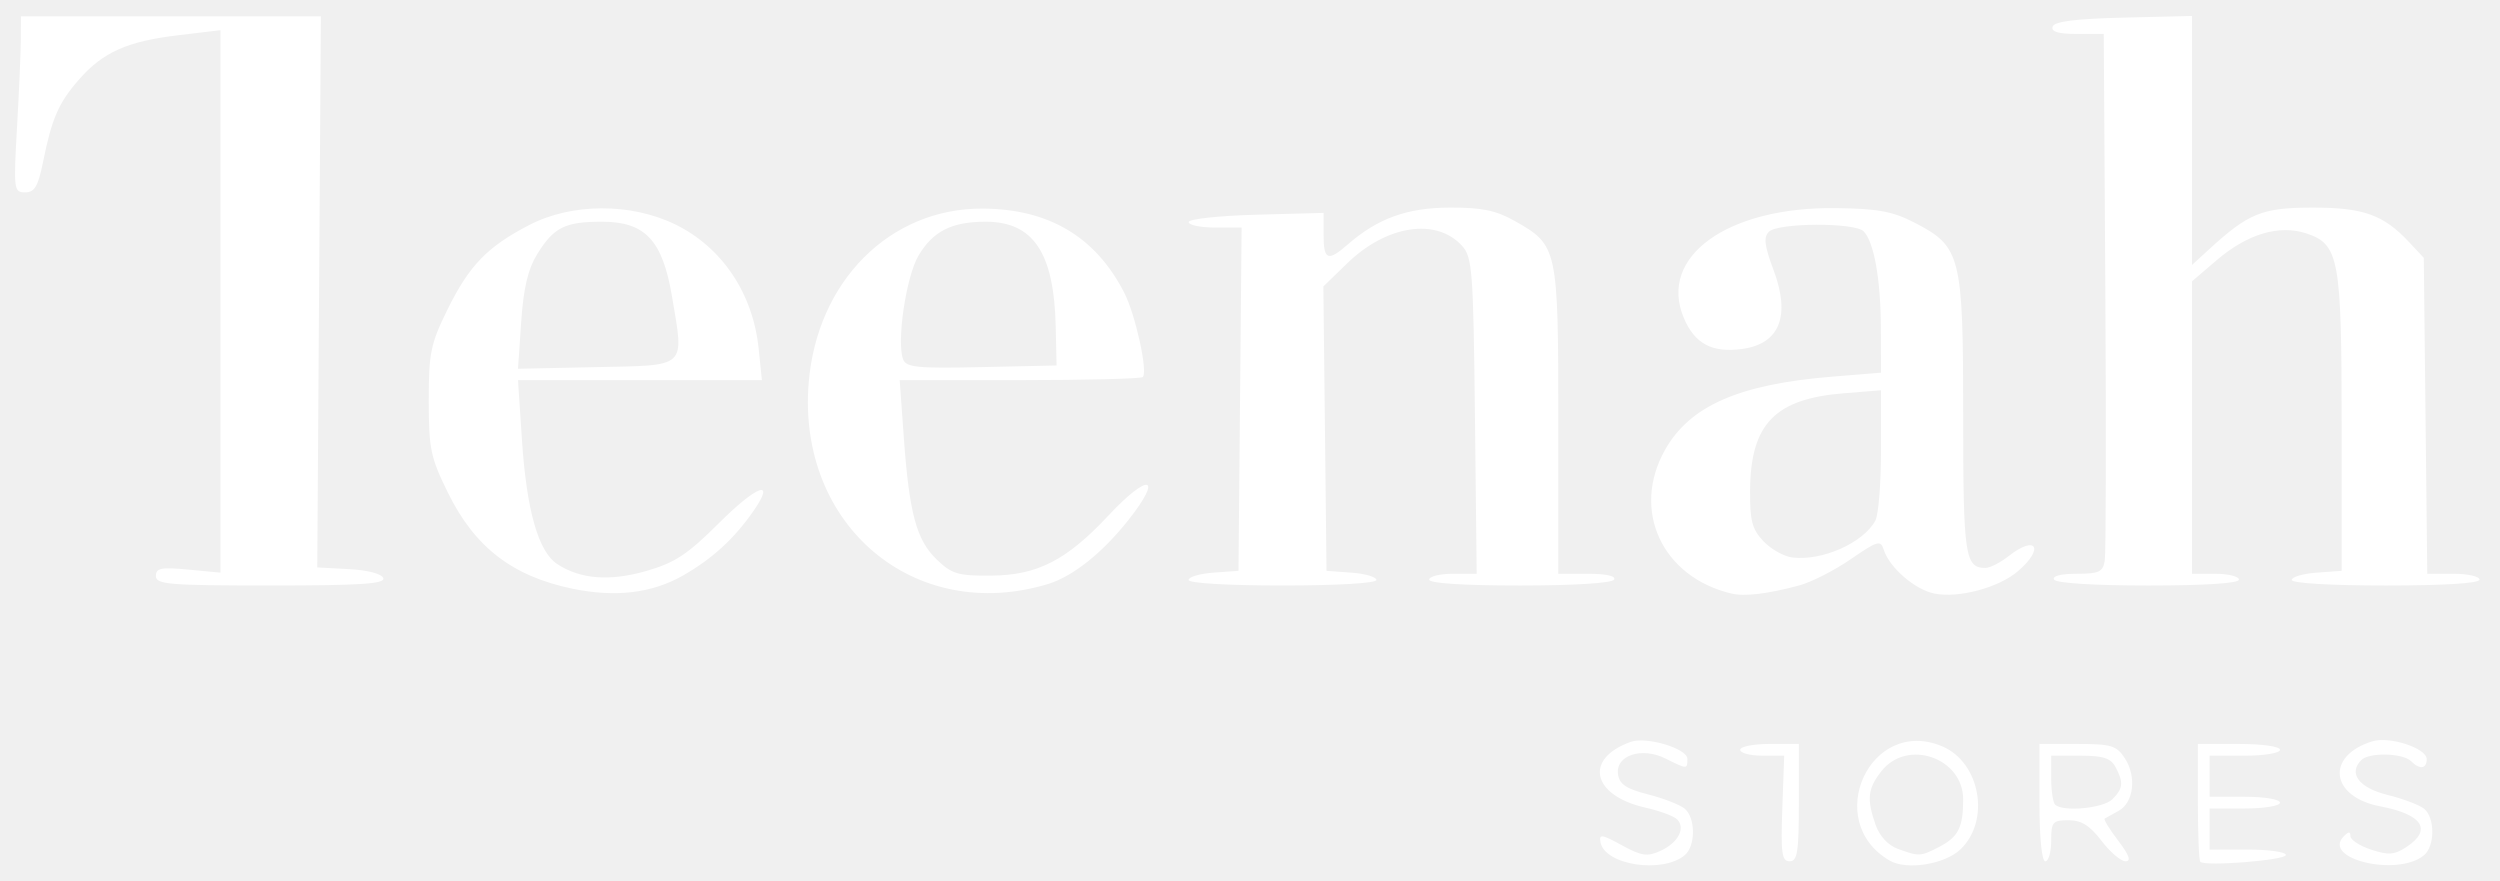
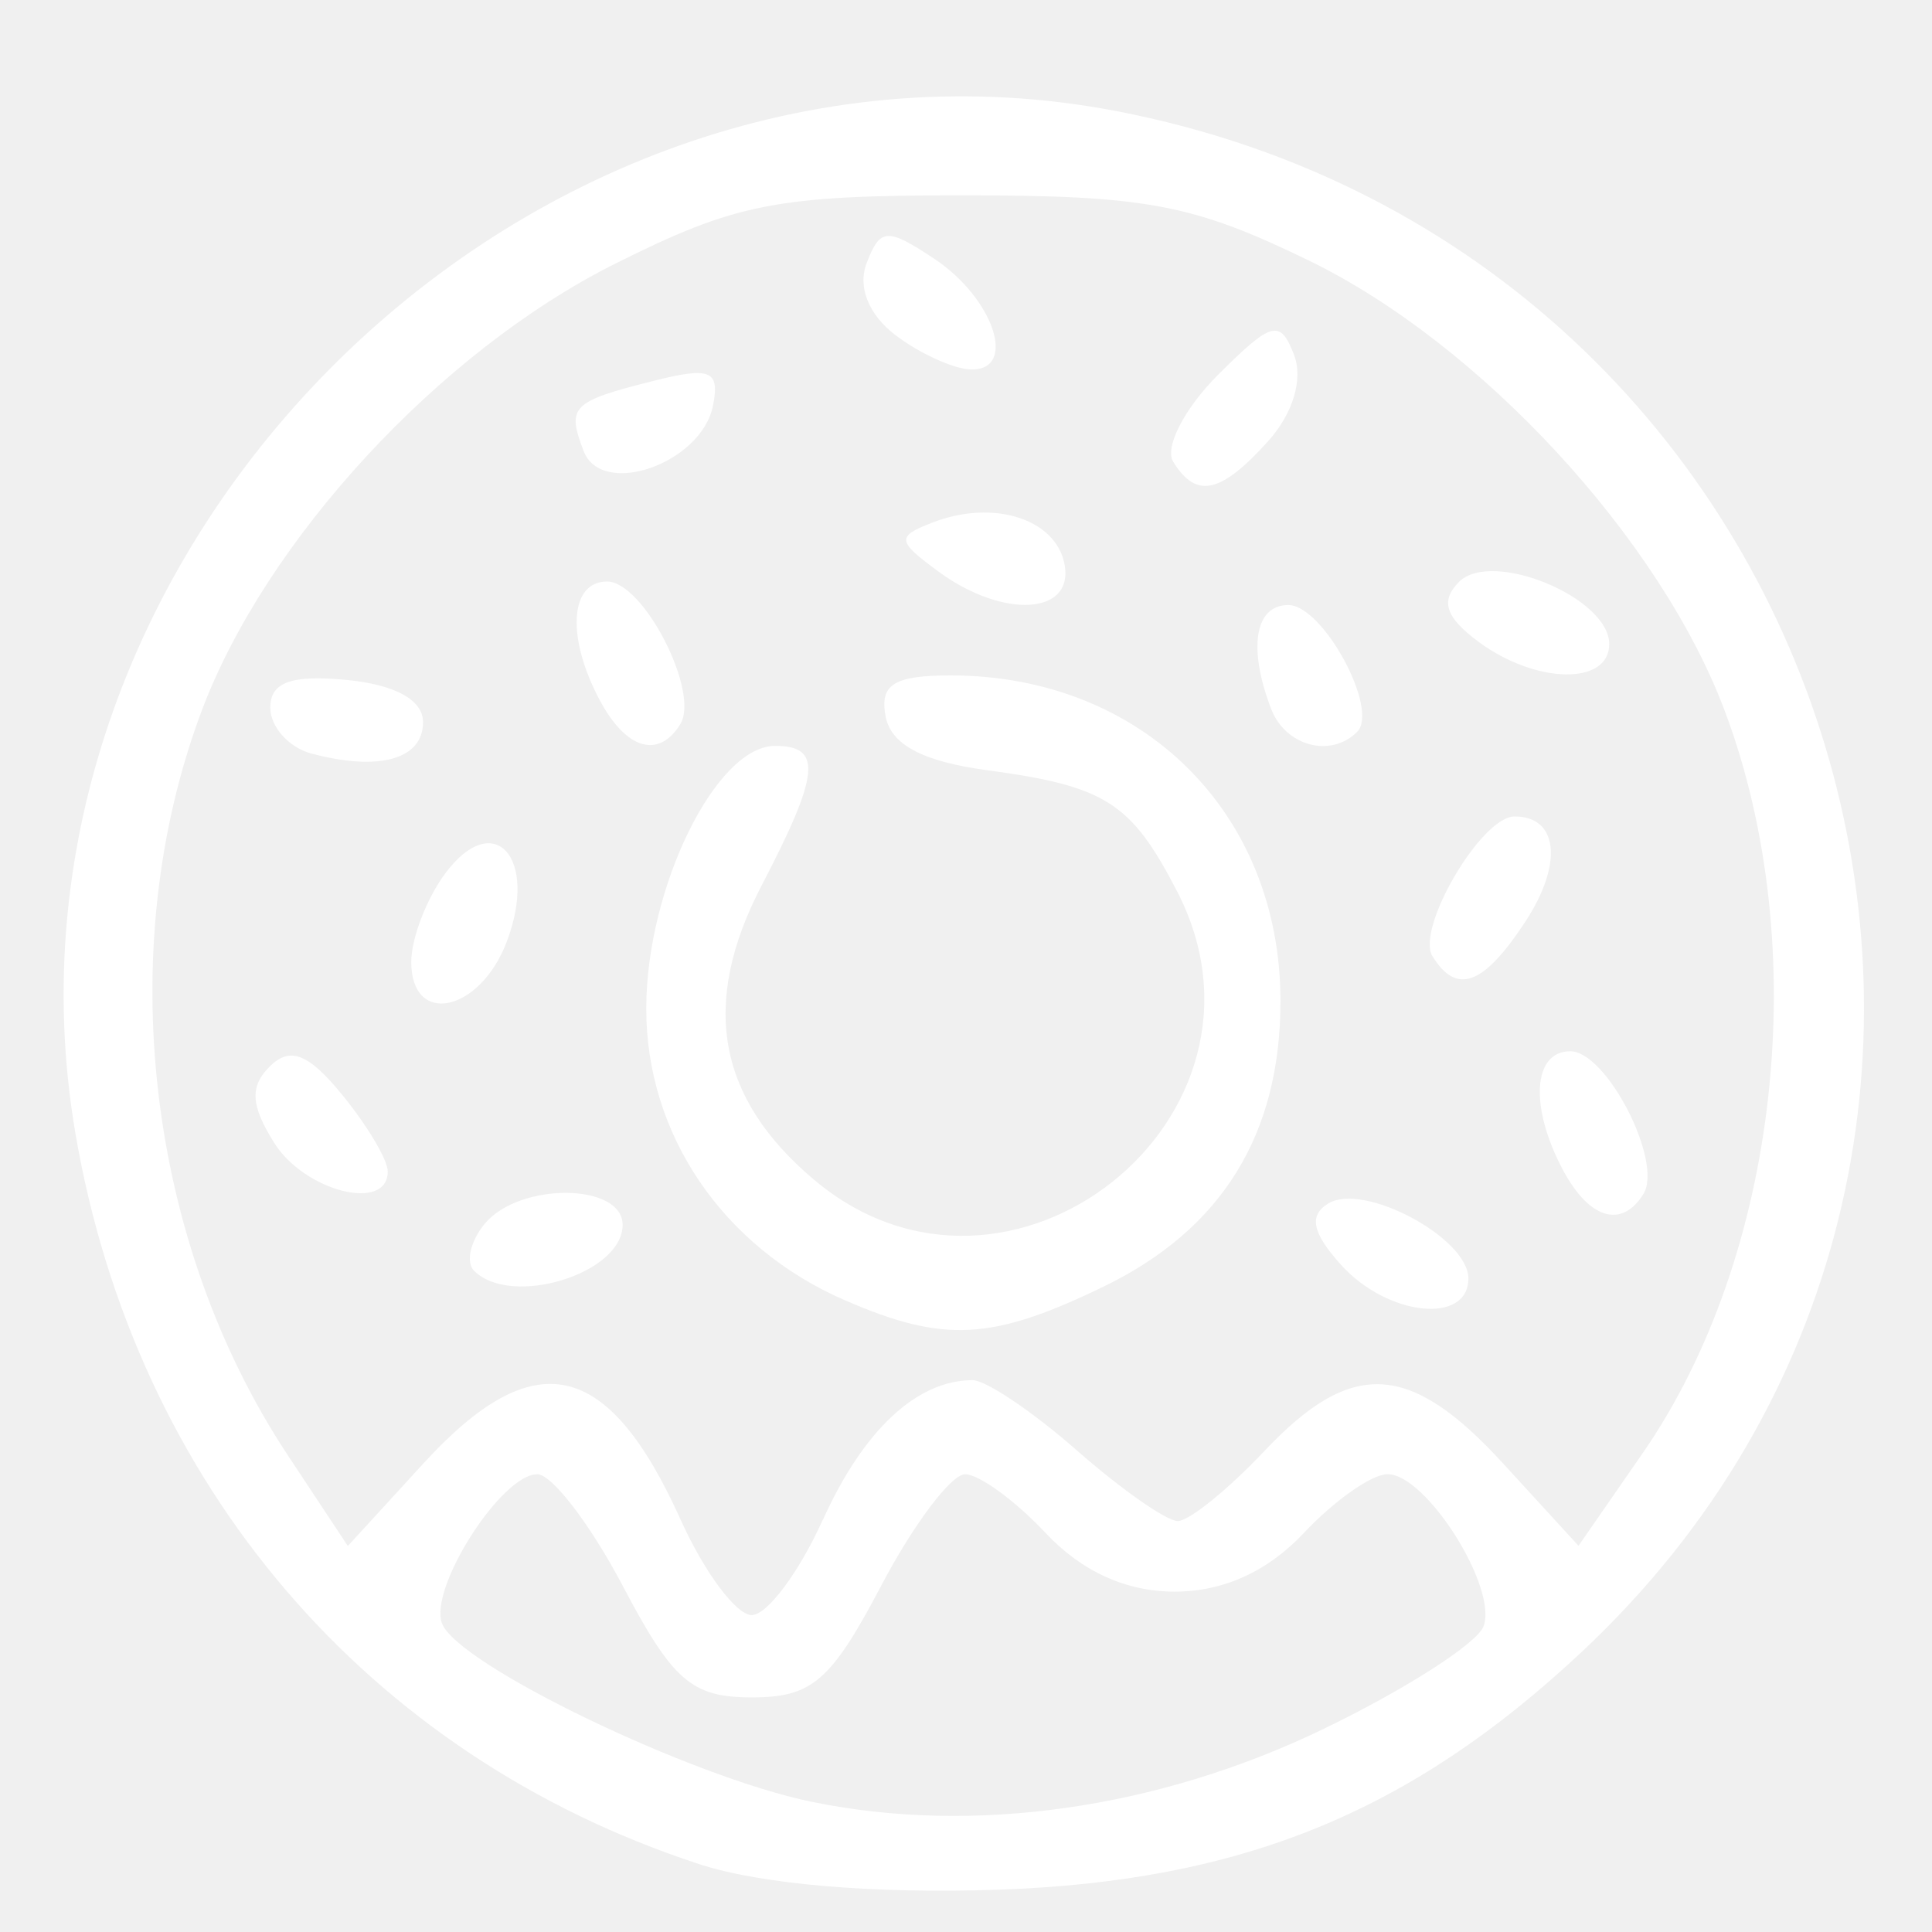
- <svg xmlns="http://www.w3.org/2000/svg" id="svg8" version="1.1" viewBox="0 0 210 74" height="74mm" width="210mm">
+ <svg xmlns="http://www.w3.org/2000/svg" id="svg8" version="1.1" viewBox="0 0 30 30" height="30mm" width="30mm">
  <defs id="defs2" />
-   <g transform="translate(0,-223)" id="layer1">
-     <path id="path826" d="m 141.513,294.84 c 0.93,-0.772 0.928,-3.141 -0.003,-3.914 -0.398,-0.33 -1.784,-0.87 -3.081,-1.199 -1.816,-0.462 -2.394,-0.847 -2.515,-1.677 -0.233,-1.594 1.98,-2.335 3.985,-1.335 1.837,0.916 1.841,0.916 1.841,0.028 0,-0.865 -3.436,-1.897 -4.753,-1.428 -3.968,1.414 -3.269,4.516 1.246,5.531 1.181,0.265 2.372,0.707 2.646,0.981 0.736,0.736 0.083,1.97 -1.399,2.645 -1.11,0.506 -1.589,0.436 -3.249,-0.474 -1.695,-0.928 -1.927,-0.96 -1.788,-0.24 0.368,1.91 5.185,2.647 7.07,1.082 z m 23.148,-0.478 c 2.563,-2.408 1.692,-7.331 -1.534,-8.679 -6.05,-2.528 -10.083,6.322 -4.382,9.614 1.413,0.816 4.587,0.314 5.916,-0.935 z m -5.262,-0.066 c -0.803,-0.294 -1.524,-1.077 -1.848,-2.006 -0.76,-2.18 -0.666,-3.044 0.49,-4.514 2.165,-2.752 6.865,-1.125 6.865,2.377 0,2.345 -0.409,3.156 -2.007,3.982 -1.581,0.818 -1.693,0.823 -3.5,0.161 z m 32.616,0.52 c 0,-0.249 -1.442,-0.452 -3.204,-0.452 h -3.204 v -1.725 -1.725 h 2.957 c 1.643,0 2.957,-0.219 2.957,-0.493 0,-0.274 -1.314,-0.493 -2.957,-0.493 h -2.957 v -1.725 -1.725 h 2.957 c 1.643,0 2.957,-0.219 2.957,-0.493 0,-0.282 -1.479,-0.493 -3.45,-0.493 h -3.45 v 4.847 c 0,2.666 0.091,4.939 0.203,5.052 0.404,0.409 7.19,-0.134 7.19,-0.574 z m 11.602,0.024 c 0.92,-0.764 0.932,-3.138 0.018,-3.896 -0.386,-0.32 -1.77,-0.846 -3.075,-1.169 -2.411,-0.597 -3.327,-1.814 -2.208,-2.933 0.658,-0.658 3.49,-0.592 4.178,0.097 0.731,0.731 1.313,0.653 1.313,-0.177 0,-0.911 -3.112,-1.933 -4.552,-1.494 -3.965,1.209 -3.56,4.664 0.641,5.463 3.57,0.678 4.407,1.977 2.204,3.42 -1.01,0.662 -1.505,0.699 -2.957,0.22 -0.959,-0.317 -1.744,-0.825 -1.744,-1.129 0,-0.406 -0.146,-0.407 -0.549,-0.004 -1.914,1.914 4.51,3.445 6.729,1.604 z m -52.513,-4.42 v -4.929 h -2.464 c -1.355,0 -2.464,0.222 -2.464,0.493 0,0.271 0.832,0.492 1.848,0.492 l 1.848,-9.7e-4 -0.158,4.437 c -0.134,3.772 -0.042,4.437 0.616,4.437 0.652,-1.4e-4 0.774,-0.777 0.774,-4.929 z m 21.195,3.204 c 0,-1.582 0.121,-1.725 1.454,-1.725 1.082,0 1.79,0.441 2.769,1.725 0.724,0.949 1.633,1.725 2.022,1.725 0.495,0 0.311,-0.518 -0.62,-1.739 -0.729,-0.956 -1.24,-1.788 -1.134,-1.848 0.106,-0.06 0.636,-0.354 1.178,-0.652 1.268,-0.698 1.524,-2.882 0.517,-4.418 -0.699,-1.067 -1.14,-1.2 -3.979,-1.2 h -3.192 v 4.929 c 0,2.957 0.197,4.929 0.493,4.929 0.271,0 0.493,-0.776 0.493,-1.725 z m 0.329,-3.04 c -0.181,-0.181 -0.329,-1.179 -0.329,-2.218 v -1.889 h 2.447 c 1.915,0 2.558,0.207 2.957,0.953 0.693,1.295 0.644,1.8 -0.264,2.708 -0.767,0.767 -4.175,1.083 -4.812,0.446 z M 57.399,271.328 c 2.435,-1.393 4.282,-3.086 5.885,-5.395 1.923,-2.769 0.318,-2.198 -2.927,1.041 -2.586,2.582 -3.664,3.293 -6.025,3.977 -3.095,0.897 -5.57,0.709 -7.521,-0.568 -1.589,-1.041 -2.576,-4.502 -2.965,-10.399 L 43.513,254.931 H 53.757 64 l -0.274,-2.655 c -0.478,-4.633 -3.074,-8.502 -6.989,-10.417 -3.725,-1.823 -8.689,-1.811 -12.253,0.029 -3.542,1.828 -5.067,3.402 -6.895,7.115 -1.419,2.882 -1.574,3.639 -1.574,7.655 0,4.042 0.151,4.763 1.619,7.746 2.248,4.567 5.42,7.007 10.457,8.048 3.62,0.748 6.687,0.378 9.31,-1.123 z M 43.781,250.029 c 0.195,-2.847 0.57,-4.432 1.348,-5.689 1.387,-2.245 2.33,-2.716 5.431,-2.716 3.638,0 5.089,1.547 5.887,6.274 1.026,6.081 1.347,5.779 -6.333,5.94 l -6.602,0.138 z m 44.233,22.035 c 2.085,-0.629 4.577,-2.608 6.76,-5.367 2.969,-3.752 1.742,-4.037 -1.671,-0.387 -3.504,3.747 -5.951,5.005 -9.798,5.041 -2.826,0.027 -3.337,-0.122 -4.61,-1.342 -1.714,-1.642 -2.316,-3.87 -2.776,-10.272 l -0.345,-4.806 h 10.081 c 5.544,0 10.197,-0.117 10.34,-0.259 0.443,-0.443 -0.623,-5.272 -1.57,-7.11 -2.414,-4.684 -6.328,-7.007 -11.866,-7.041 -7.802,-0.049 -13.945,6.103 -14.631,14.654 -0.961,11.972 8.902,20.265 20.086,16.888 z m -12.153,-18.881 c -0.56,-1.461 0.251,-6.943 1.287,-8.699 1.217,-2.062 2.792,-2.86 5.647,-2.86 4.003,0 5.745,2.601 5.884,8.782 l 0.074,3.293 -6.294,0.138 c -5.412,0.119 -6.337,0.027 -6.599,-0.655 z m 75.295,18.987 c 1.006,-0.271 2.946,-1.261 4.31,-2.199 2.269,-1.561 2.506,-1.628 2.774,-0.782 0.474,1.493 2.618,3.344 4.252,3.671 2.035,0.407 5.406,-0.496 7.016,-1.88 2.257,-1.939 1.533,-3.09 -0.793,-1.26 -0.689,0.542 -1.562,0.986 -1.939,0.986 -1.722,0 -1.869,-1.011 -1.869,-12.798 0,-13.461 -0.186,-14.198 -4.097,-16.211 -1.829,-0.942 -3.075,-1.172 -6.596,-1.216 -9.102,-0.116 -14.926,4.073 -12.786,9.196 0.916,2.192 2.374,2.977 4.903,2.637 3.164,-0.424 4.097,-2.769 2.643,-6.644 -0.764,-2.037 -0.849,-2.74 -0.385,-3.204 0.759,-0.759 7.201,-0.79 7.952,-0.038 0.874,0.874 1.44,4.041 1.453,8.125 l 0.012,3.752 -4.086,0.332 c -7.839,0.636 -11.977,2.449 -14.064,6.162 -2.845,5.062 -0.248,10.673 5.581,12.058 1.118,0.266 3.045,0.035 5.719,-0.686 z m -0.606,-2.342 c -0.712,-0.09 -1.807,-0.708 -2.433,-1.375 -0.949,-1.01 -1.133,-1.728 -1.109,-4.312 0.052,-5.545 2.095,-7.644 7.895,-8.109 l 3.103,-0.249 v 5.029 c 0,2.766 -0.213,5.426 -0.473,5.912 -1.003,1.874 -4.479,3.419 -6.983,3.104 z m -118.353,1.739 c -0.121,-0.366 -1.286,-0.674 -2.875,-0.76 l -2.672,-0.144 0.152,-23.145 0.152,-23.145 H 14.355 1.758 l -0.005,1.848 c -0.003,1.017 -0.146,4.344 -0.319,7.393 -0.302,5.329 -0.276,5.545 0.676,5.545 0.799,0 1.091,-0.498 1.513,-2.588 0.738,-3.653 1.305,-4.946 3.034,-6.914 2.003,-2.281 4.042,-3.187 8.321,-3.698 l 3.539,-0.423 v 22.783 22.783 l -2.711,-0.257 c -2.275,-0.216 -2.711,-0.129 -2.711,0.54 0,0.708 1.088,0.797 9.653,0.797 7.502,0 9.607,-0.137 9.449,-0.616 z m 83.42,0.152 c 0,-0.256 -0.943,-0.533 -2.095,-0.616 l -2.095,-0.152 -0.132,-11.945 -0.132,-11.945 2.011,-1.951 c 3.304,-3.206 7.487,-3.837 9.645,-1.454 0.855,0.944 0.942,2.101 1.076,14.284 l 0.146,13.257 h -1.994 c -1.097,0 -1.994,0.222 -1.994,0.493 0,0.307 2.866,0.493 7.611,0.493 4.542,0 7.734,-0.199 7.915,-0.493 0.188,-0.304 -0.652,-0.493 -2.189,-0.493 h -2.494 v -12.862 c 0,-14.515 -0.048,-14.736 -3.652,-16.771 -1.583,-0.894 -2.757,-1.135 -5.466,-1.126 -3.593,0.013 -6.053,0.904 -8.578,3.108 -1.659,1.448 -2.02,1.303 -2.018,-0.815 l 9.7e-4,-1.848 -5.669,0.153 c -3.118,0.084 -5.669,0.361 -5.669,0.616 0,0.255 1.001,0.463 2.225,0.463 h 2.225 l -0.131,14.417 -0.131,14.417 -2.095,0.152 c -1.152,0.083 -2.095,0.361 -2.095,0.616 0,0.271 3.278,0.465 7.886,0.465 4.608,0 7.886,-0.193 7.886,-0.465 z m 72.456,-0.028 c 0,-0.271 -0.887,-0.493 -1.972,-0.493 h -1.972 v -12.284 -12.284 l 2.069,-1.771 c 2.575,-2.204 5.25,-3.006 7.524,-2.256 2.755,0.909 2.976,2.102 2.976,16.025 v 12.322 l -2.095,0.152 c -1.152,0.083 -2.095,0.361 -2.095,0.616 0,0.271 3.278,0.465 7.886,0.465 4.929,0 7.886,-0.185 7.886,-0.493 0,-0.271 -0.988,-0.493 -2.195,-0.493 h -2.195 l -0.146,-13.269 -0.146,-13.269 -1.232,-1.318 c -2.163,-2.313 -3.85,-2.912 -8.17,-2.902 -4.215,0.01 -5.329,0.467 -8.712,3.575 l -1.355,1.245 v -10.459 -10.459 l -5.751,0.139 c -4.06,0.098 -5.811,0.32 -5.956,0.755 -0.144,0.433 0.465,0.616 2.044,0.616 h 2.249 l 0.133,21.564 c 0.073,11.86 0.052,22.063 -0.047,22.673 -0.156,0.957 -0.482,1.109 -2.37,1.109 -1.334,0 -2.071,0.193 -1.885,0.493 0.182,0.294 3.373,0.493 7.915,0.493 4.745,0 7.611,-0.186 7.611,-0.493 z" style="fill:#ffffff;fill-opacity:1;stroke-width:0.493" />
+   <g transform="translate(0,-267)" id="layer1">
+     <path id="path4529" d="m 10.867,295.949 c -5.157,-1.682 -8.762,-5.9 -9.695,-11.345 -1.563,-9.125 7.081,-17.62 16.157,-15.88 11.374,2.181 15.579,16.119 7.221,23.937 -2.657,2.485 -5.276,3.551 -9.045,3.682 -1.927,0.067 -3.682,-0.083 -4.638,-0.394 z m 9.678,-2.099 c 1.268,-0.611 2.388,-1.328 2.49,-1.594 0.229,-0.596 -0.886,-2.365 -1.49,-2.365 -0.243,0 -0.827,0.41 -1.298,0.912 -0.562,0.599 -1.252,0.912 -2.006,0.912 -0.755,0 -1.444,-0.313 -2.006,-0.912 -0.471,-0.502 -1.033,-0.911 -1.249,-0.911 -0.216,5.7e-4 -0.803,0.78 -1.304,1.733 -0.778,1.478 -1.072,1.732 -2.006,1.732 -0.934,0 -1.228,-0.253 -2.006,-1.732 -0.502,-0.952 -1.098,-1.732 -1.326,-1.733 -0.558,-0.002 -1.69,1.772 -1.48,2.318 0.245,0.639 3.862,2.383 5.743,2.769 2.512,0.516 5.371,0.109 7.941,-1.13 z m -7.766,-3.252 c 0.627,-1.391 1.459,-2.167 2.324,-2.167 0.207,0 0.937,0.492 1.622,1.094 0.686,0.602 1.389,1.094 1.564,1.094 0.175,0 0.783,-0.492 1.351,-1.094 1.348,-1.428 2.251,-1.381 3.693,0.192 l 1.178,1.286 0.993,-1.433 c 2.123,-3.063 2.656,-7.851 1.282,-11.521 -1.004,-2.684 -3.801,-5.713 -6.471,-7.008 -1.795,-0.871 -2.52,-1.007 -5.359,-1.008 -2.901,-5.7e-4 -3.53,0.123 -5.412,1.066 -2.719,1.362 -5.422,4.29 -6.417,6.951 -1.38,3.687 -0.851,8.233 1.342,11.547 l 0.932,1.409 1.179,-1.287 c 1.718,-1.875 2.86,-1.624 3.989,0.879 0.367,0.815 0.864,1.481 1.104,1.481 0.24,0 0.737,-0.667 1.104,-1.481 z m 0.337,-3.409 c -1.893,-0.825 -3.083,-2.573 -3.081,-4.531 0.002,-1.874 1.082,-4.076 2,-4.076 0.738,0 0.697,0.43 -0.208,2.167 -0.955,1.833 -0.693,3.302 0.816,4.572 3.025,2.546 7.449,-0.974 5.634,-4.482 -0.713,-1.379 -1.111,-1.632 -2.948,-1.879 -0.996,-0.134 -1.493,-0.396 -1.577,-0.834 -0.096,-0.497 0.128,-0.638 1.01,-0.638 2.964,0 5.118,2.125 5.121,5.051 0.002,2.077 -0.911,3.551 -2.75,4.441 -1.73,0.838 -2.481,0.877 -4.015,0.209 z m 7.711,-0.545 c -0.45,-0.497 -0.508,-0.767 -0.204,-0.955 0.548,-0.339 2.178,0.532 2.178,1.163 0,0.72 -1.253,0.588 -1.974,-0.208 z m -13.466,0.088 c -0.132,-0.132 -0.057,-0.46 0.166,-0.73 0.539,-0.649 2.141,-0.635 2.141,0.019 0,0.756 -1.729,1.289 -2.307,0.711 z m 16.911,-1.56 c -0.524,-0.979 -0.472,-1.848 0.111,-1.848 0.566,0 1.445,1.716 1.136,2.216 -0.335,0.541 -0.84,0.392 -1.247,-0.368 z M 4.255,284.742 c -0.364,-0.583 -0.379,-0.874 -0.062,-1.186 0.314,-0.309 0.598,-0.196 1.124,0.448 0.387,0.474 0.704,1.007 0.704,1.186 0,0.638 -1.293,0.31 -1.766,-0.448 z m 2.131,-2.805 c 0,-0.363 0.235,-0.978 0.523,-1.368 0.758,-1.027 1.458,-0.256 0.959,1.056 -0.417,1.096 -1.482,1.32 -1.482,0.312 z m 15.858,-0.086 c -0.265,-0.429 0.757,-2.173 1.274,-2.173 0.68,0 0.756,0.735 0.169,1.631 -0.649,0.991 -1.068,1.148 -1.442,0.541 z M 4.835,278.701 c -0.351,-0.094 -0.638,-0.415 -0.638,-0.714 0,-0.393 0.327,-0.512 1.186,-0.429 0.754,0.073 1.186,0.311 1.186,0.656 0,0.576 -0.682,0.768 -1.733,0.487 z m 4.481,-0.823 c -0.524,-0.979 -0.472,-1.848 0.111,-1.848 0.566,0 1.445,1.716 1.136,2.216 -0.335,0.541 -0.84,0.392 -1.247,-0.368 z m 10.422,0.129 c -0.363,-0.947 -0.253,-1.612 0.267,-1.612 0.538,0 1.417,1.621 1.068,1.97 -0.409,0.409 -1.113,0.221 -1.335,-0.358 z m 3.223,-1.04 c -0.516,-0.381 -0.599,-0.633 -0.308,-0.929 0.507,-0.515 2.335,0.24 2.335,0.963 0,0.643 -1.136,0.624 -2.028,-0.034 z m -8.39,-1.093 c -0.646,-0.475 -0.654,-0.542 -0.091,-0.76 0.943,-0.366 1.914,-0.059 2.05,0.647 0.152,0.789 -0.954,0.853 -1.959,0.113 z m -5.509,-1.872 c -0.265,-0.691 -0.188,-0.768 1.099,-1.091 0.871,-0.219 1.018,-0.157 0.911,0.385 -0.178,0.901 -1.727,1.445 -2.01,0.706 z m 9.155,0.167 c -0.137,-0.221 0.175,-0.827 0.693,-1.345 0.838,-0.838 0.969,-0.873 1.184,-0.313 0.145,0.377 -0.018,0.916 -0.407,1.345 -0.736,0.813 -1.112,0.893 -1.47,0.313 z m -4.308,-1.962 c -0.422,-0.32 -0.595,-0.75 -0.451,-1.124 0.209,-0.544 0.317,-0.55 1.049,-0.065 0.926,0.614 1.298,1.737 0.569,1.719 -0.265,-0.007 -0.791,-0.245 -1.167,-0.53 z" style="fill:#ffffff;fill-opacity:1;stroke-width:0.365" />
  </g>
</svg>
